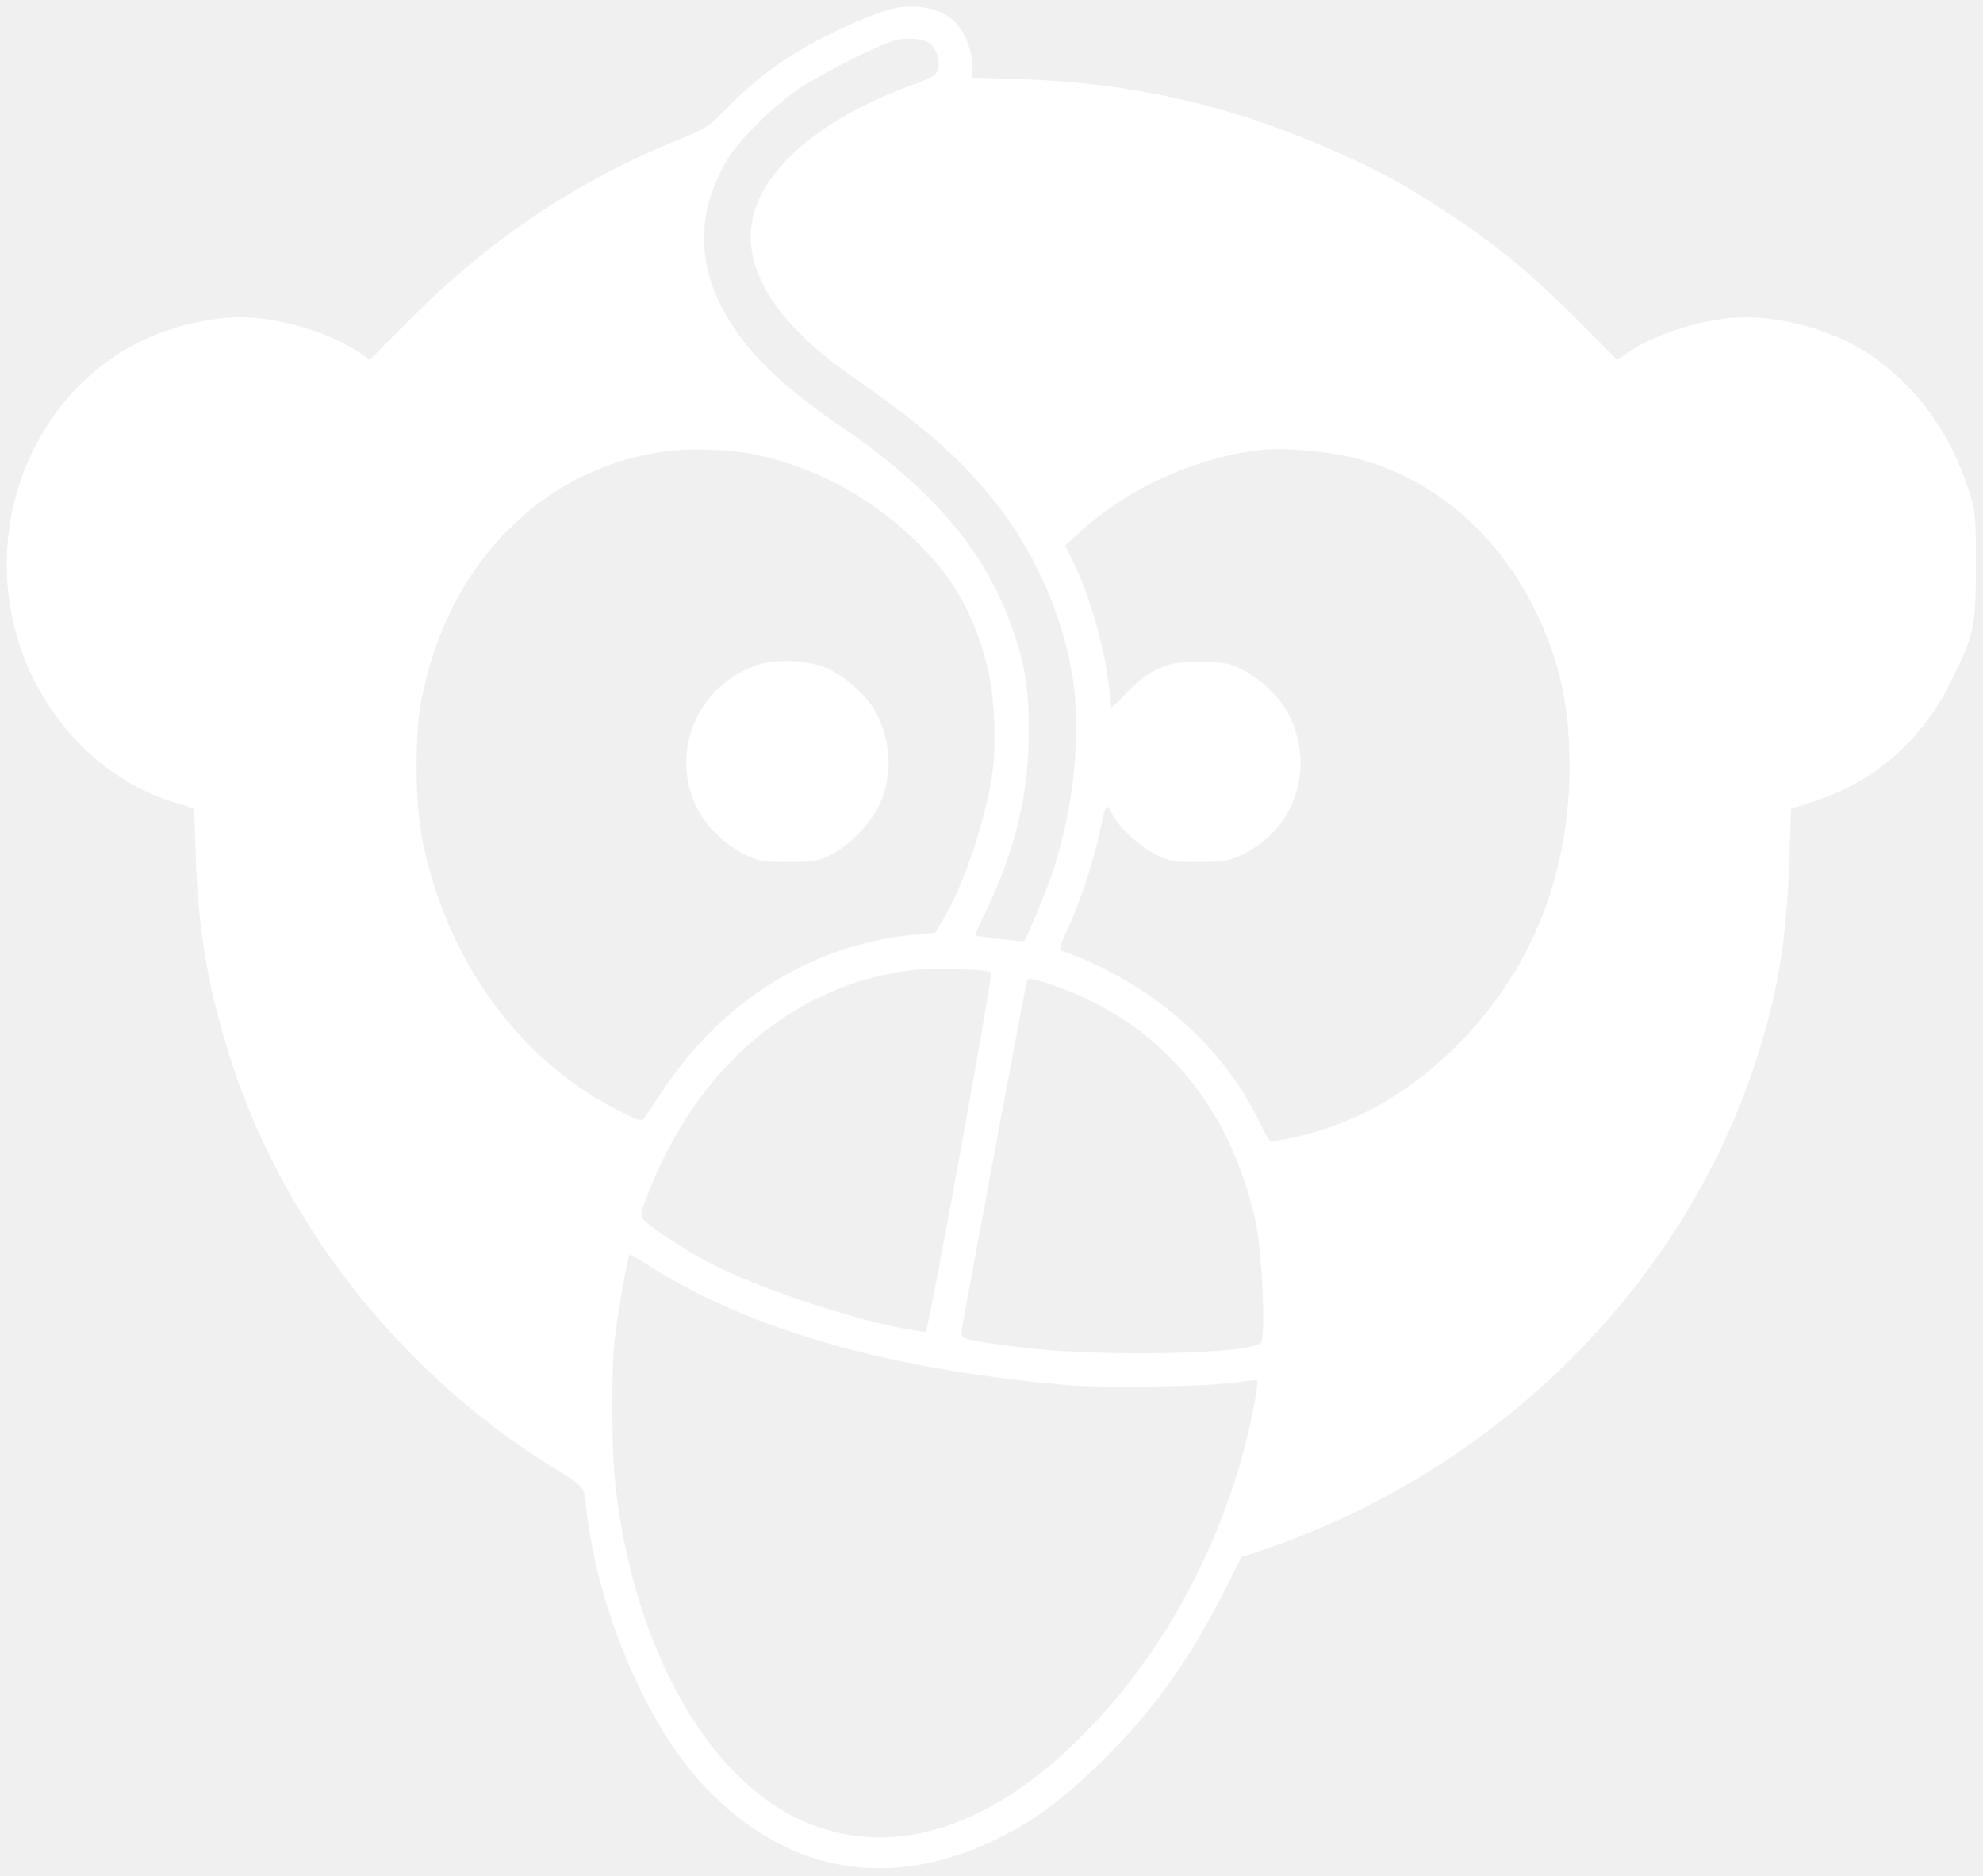
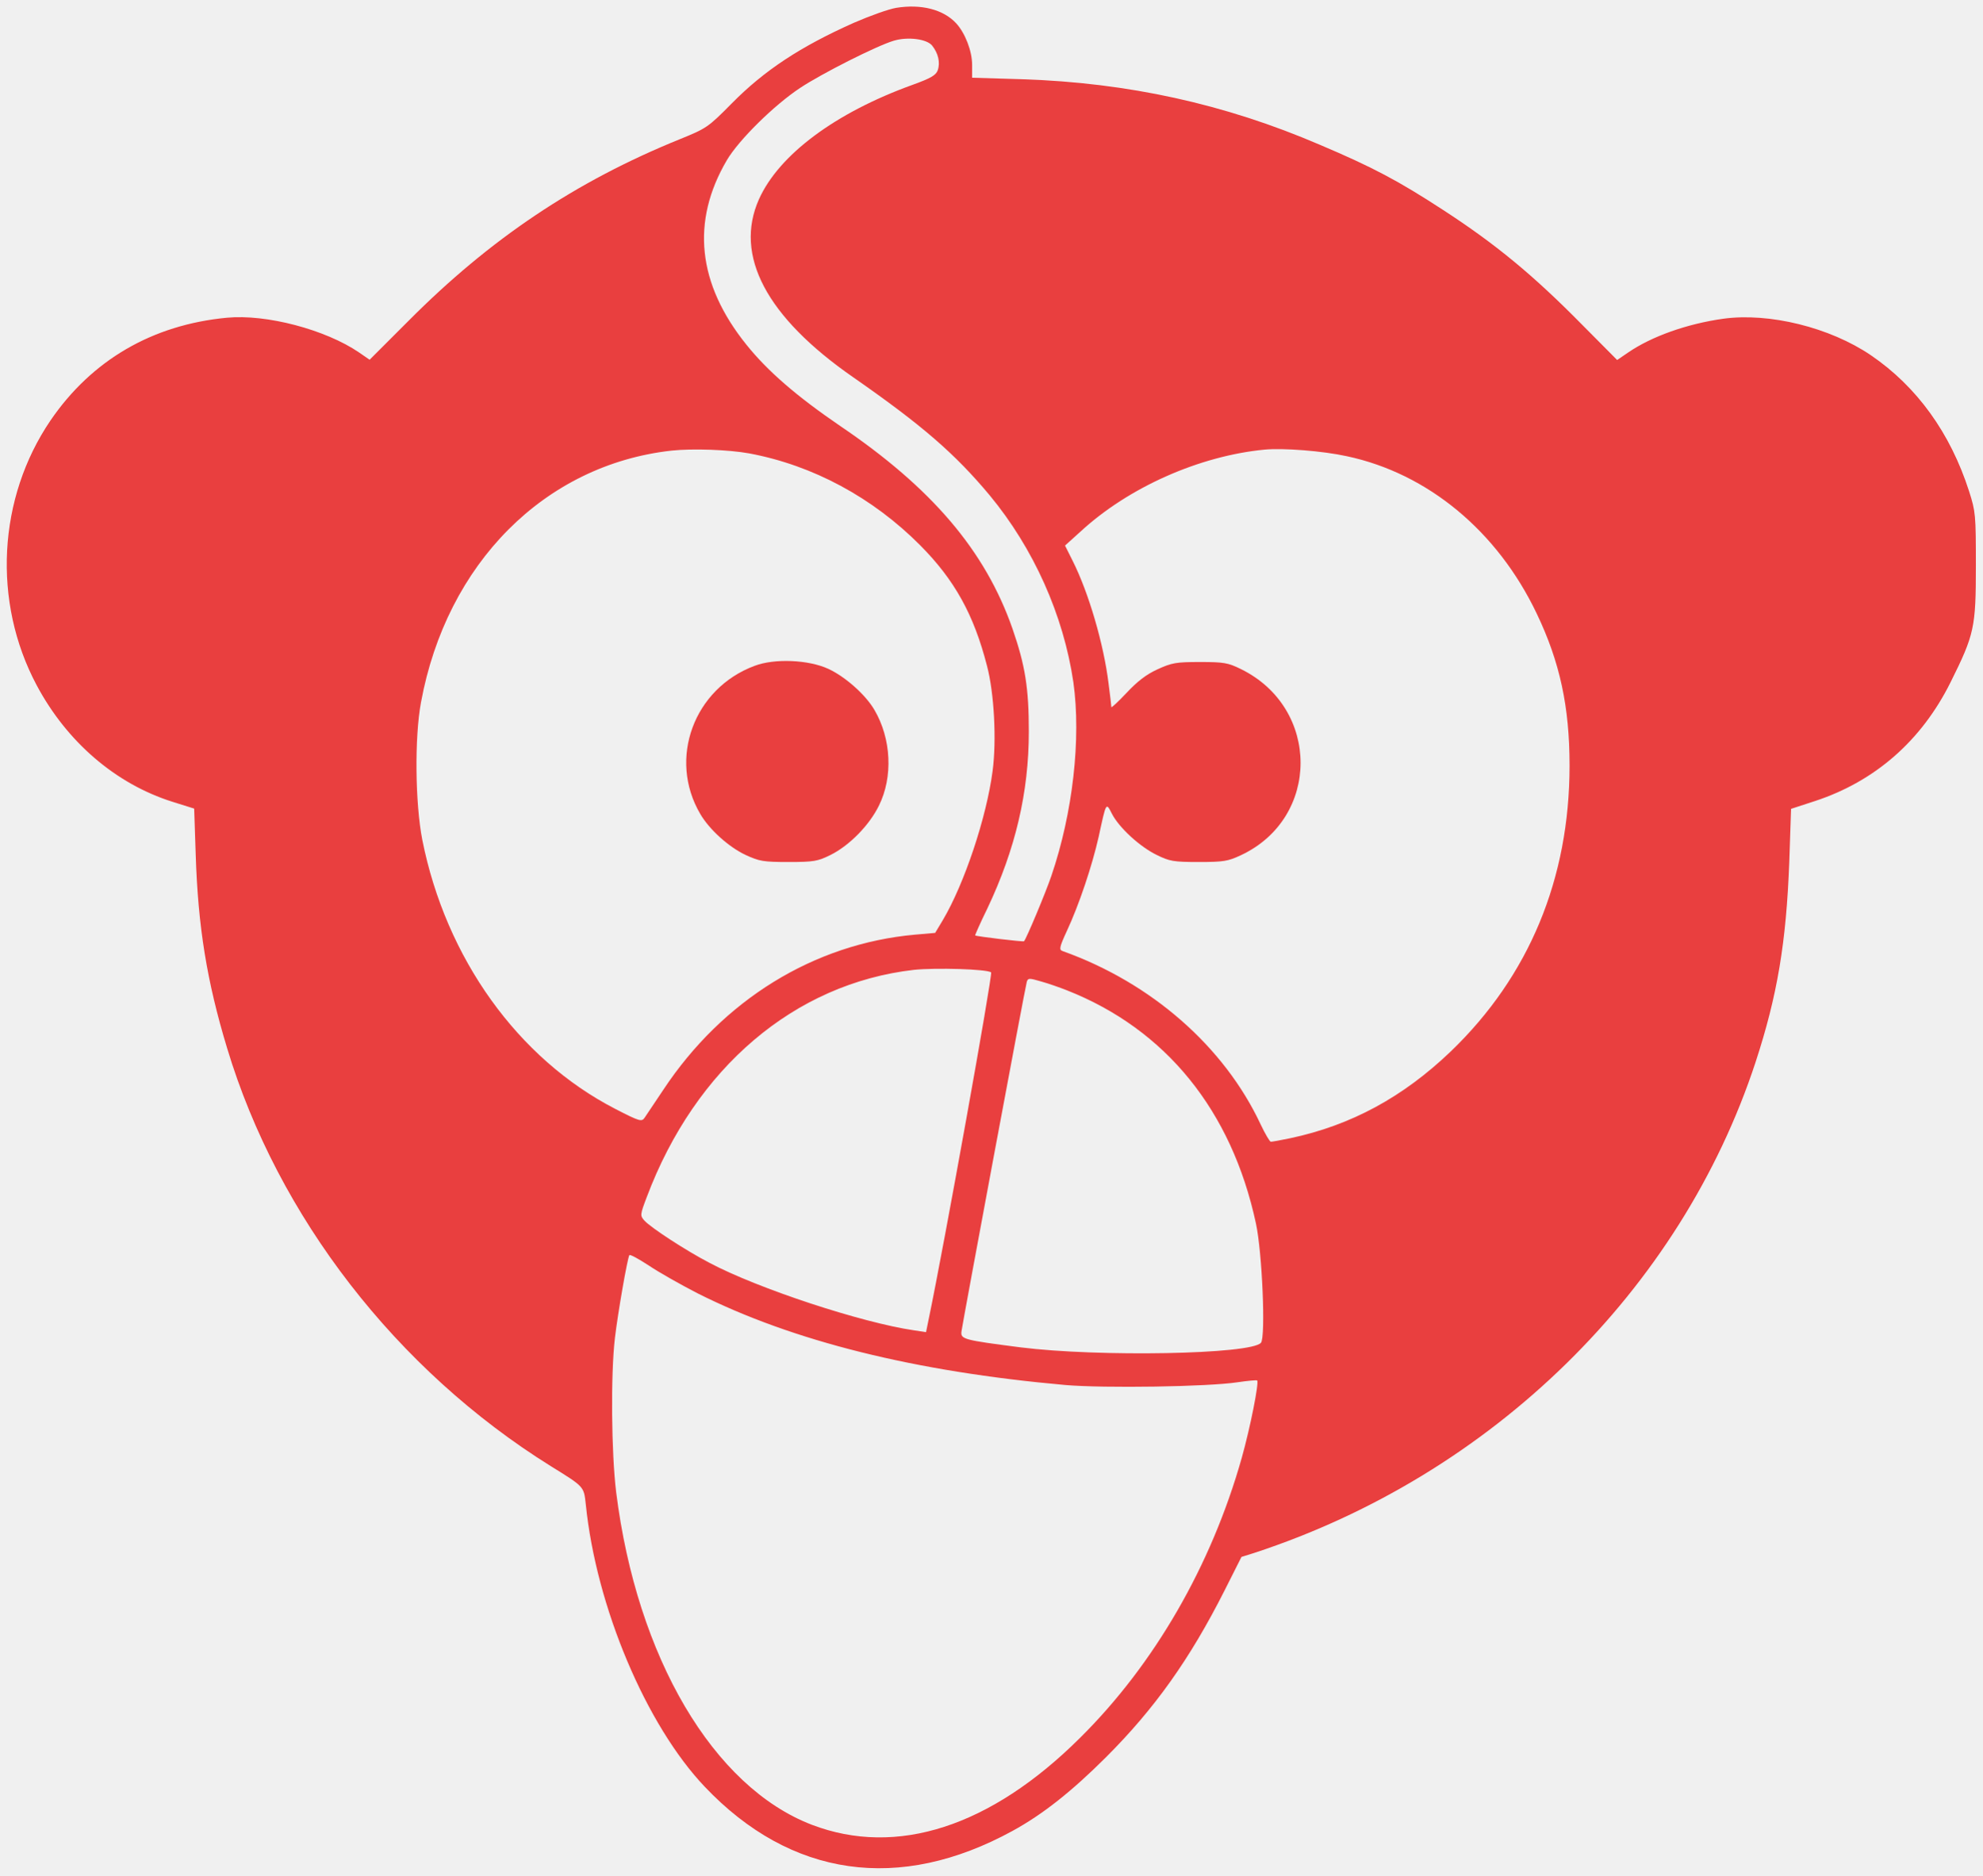
<svg xmlns="http://www.w3.org/2000/svg" version="1.0" width="783pt" height="741pt" viewBox="0 0 783 741" preserveAspectRatio="xMidYMid meet">
-   <g transform="translate(0,741) scale(0.1,-0.1)" fill="white" stroke="none">
+   <g transform="translate(0,741) scale(0.1,-0.1)" fill="#E93F3F" stroke="none">
    <path d="M3540 7379 c-30 -5 -105 -32 -167 -59 -211 -94 -354 -188 -483 -319 -93 -94 -99 -98 -205 -141 -412 -167 -750 -394 -1072 -718 l-153 -153 -42 29 c-132 90 -366 152 -522 137 -294 -28 -533 -167 -696 -405 -209 -307 -231 -717 -55 -1047 119 -223 311 -389 536 -460 l86 -27 6 -181 c9 -285 44 -501 124 -765 201 -667 670 -1272 1278 -1651 134 -83 131 -80 139 -152 41 -404 238 -871 470 -1115 340 -358 769 -419 1216 -174 119 65 235 157 370 292 191 191 330 386 467 657 l67 133 51 16 c939 308 1684 1037 1980 1939 86 263 121 472 133 791 l7 209 95 31 c237 78 420 238 535 469 94 189 100 216 100 460 0 201 -1 214 -27 295 -74 230 -206 413 -388 537 -162 110 -402 169 -583 144 -143 -20 -283 -70 -375 -133 l-44 -30 -137 138 c-194 197 -343 320 -551 455 -175 114 -276 168 -486 257 -377 162 -758 245 -1174 259 l-200 6 0 51 c0 55 -28 126 -63 164 -51 55 -139 77 -237 61z m142 -149 c24 -30 33 -67 22 -98 -7 -19 -27 -31 -99 -57 -305 -110 -528 -276 -607 -452 -99 -222 29 -465 372 -703 273 -190 402 -302 539 -466 174 -210 292 -474 331 -739 31 -222 -2 -516 -87 -765 -22 -65 -99 -249 -108 -258 -3 -3 -188 19 -193 23 -1 1 20 49 48 106 111 234 164 459 164 699 0 172 -14 261 -65 408 -108 308 -319 555 -681 800 -170 116 -286 216 -370 321 -193 240 -219 486 -77 728 47 80 187 218 290 286 86 57 302 166 369 186 56 17 131 7 152 -19z m-722 -1611 c251 -47 487 -174 675 -363 136 -137 212 -274 264 -477 28 -106 38 -292 22 -414 -24 -184 -112 -447 -197 -590 l-30 -50 -80 -7 c-399 -36 -759 -258 -994 -613 -33 -49 -66 -99 -73 -109 -12 -18 -18 -17 -117 34 -384 198 -669 595 -762 1063 -28 144 -31 404 -5 543 101 549 489 938 989 994 83 9 226 4 308 -11z m2360 -11 c320 -68 595 -296 750 -621 92 -192 130 -369 130 -601 0 -447 -160 -832 -469 -1129 -189 -181 -394 -292 -634 -343 -38 -8 -72 -14 -77 -14 -4 0 -22 30 -40 68 -144 308 -432 560 -782 685 -15 5 -14 14 16 79 49 105 100 258 126 373 30 139 29 136 52 91 28 -55 111 -131 177 -163 51 -25 66 -28 166 -28 98 0 116 3 167 27 314 147 314 581 0 735 -51 25 -67 28 -162 28 -95 0 -111 -3 -168 -29 -44 -20 -80 -48 -122 -93 -33 -35 -60 -60 -60 -56 0 5 -5 47 -11 93 -19 156 -79 360 -142 485 l-30 60 62 56 c189 174 468 298 726 323 74 7 229 -5 325 -26z m-1405 -2039 c7 -7 -186 -1080 -247 -1372 l-10 -49 -47 7 c-206 30 -617 165 -809 267 -94 49 -230 138 -256 166 -18 20 -18 23 9 94 192 510 584 843 1055 897 86 9 290 3 305 -10z m300 -71 c390 -154 650 -474 746 -920 25 -114 39 -449 20 -472 -38 -46 -642 -57 -951 -18 -225 29 -236 32 -232 63 5 37 252 1362 258 1381 5 15 9 15 57 1 29 -8 74 -24 102 -35z m-1459 -1197 c376 -189 858 -309 1453 -362 153 -13 562 -7 680 11 40 6 75 9 77 7 8 -8 -27 -185 -61 -306 -120 -425 -345 -815 -639 -1106 -353 -351 -724 -471 -1059 -343 -389 149 -691 660 -773 1313 -19 154 -22 465 -5 610 12 101 49 313 57 327 3 4 37 -15 77 -41 40 -27 127 -76 193 -110z" />
    <path d="M2981 4780 c-240 -89 -343 -367 -215 -585 36 -62 113 -131 179 -162 54 -25 70 -28 170 -28 100 0 115 3 166 28 74 37 153 117 191 195 56 113 49 264 -18 378 -35 60 -115 131 -182 162 -78 36 -212 42 -291 12z" />
  </g>
</svg>
